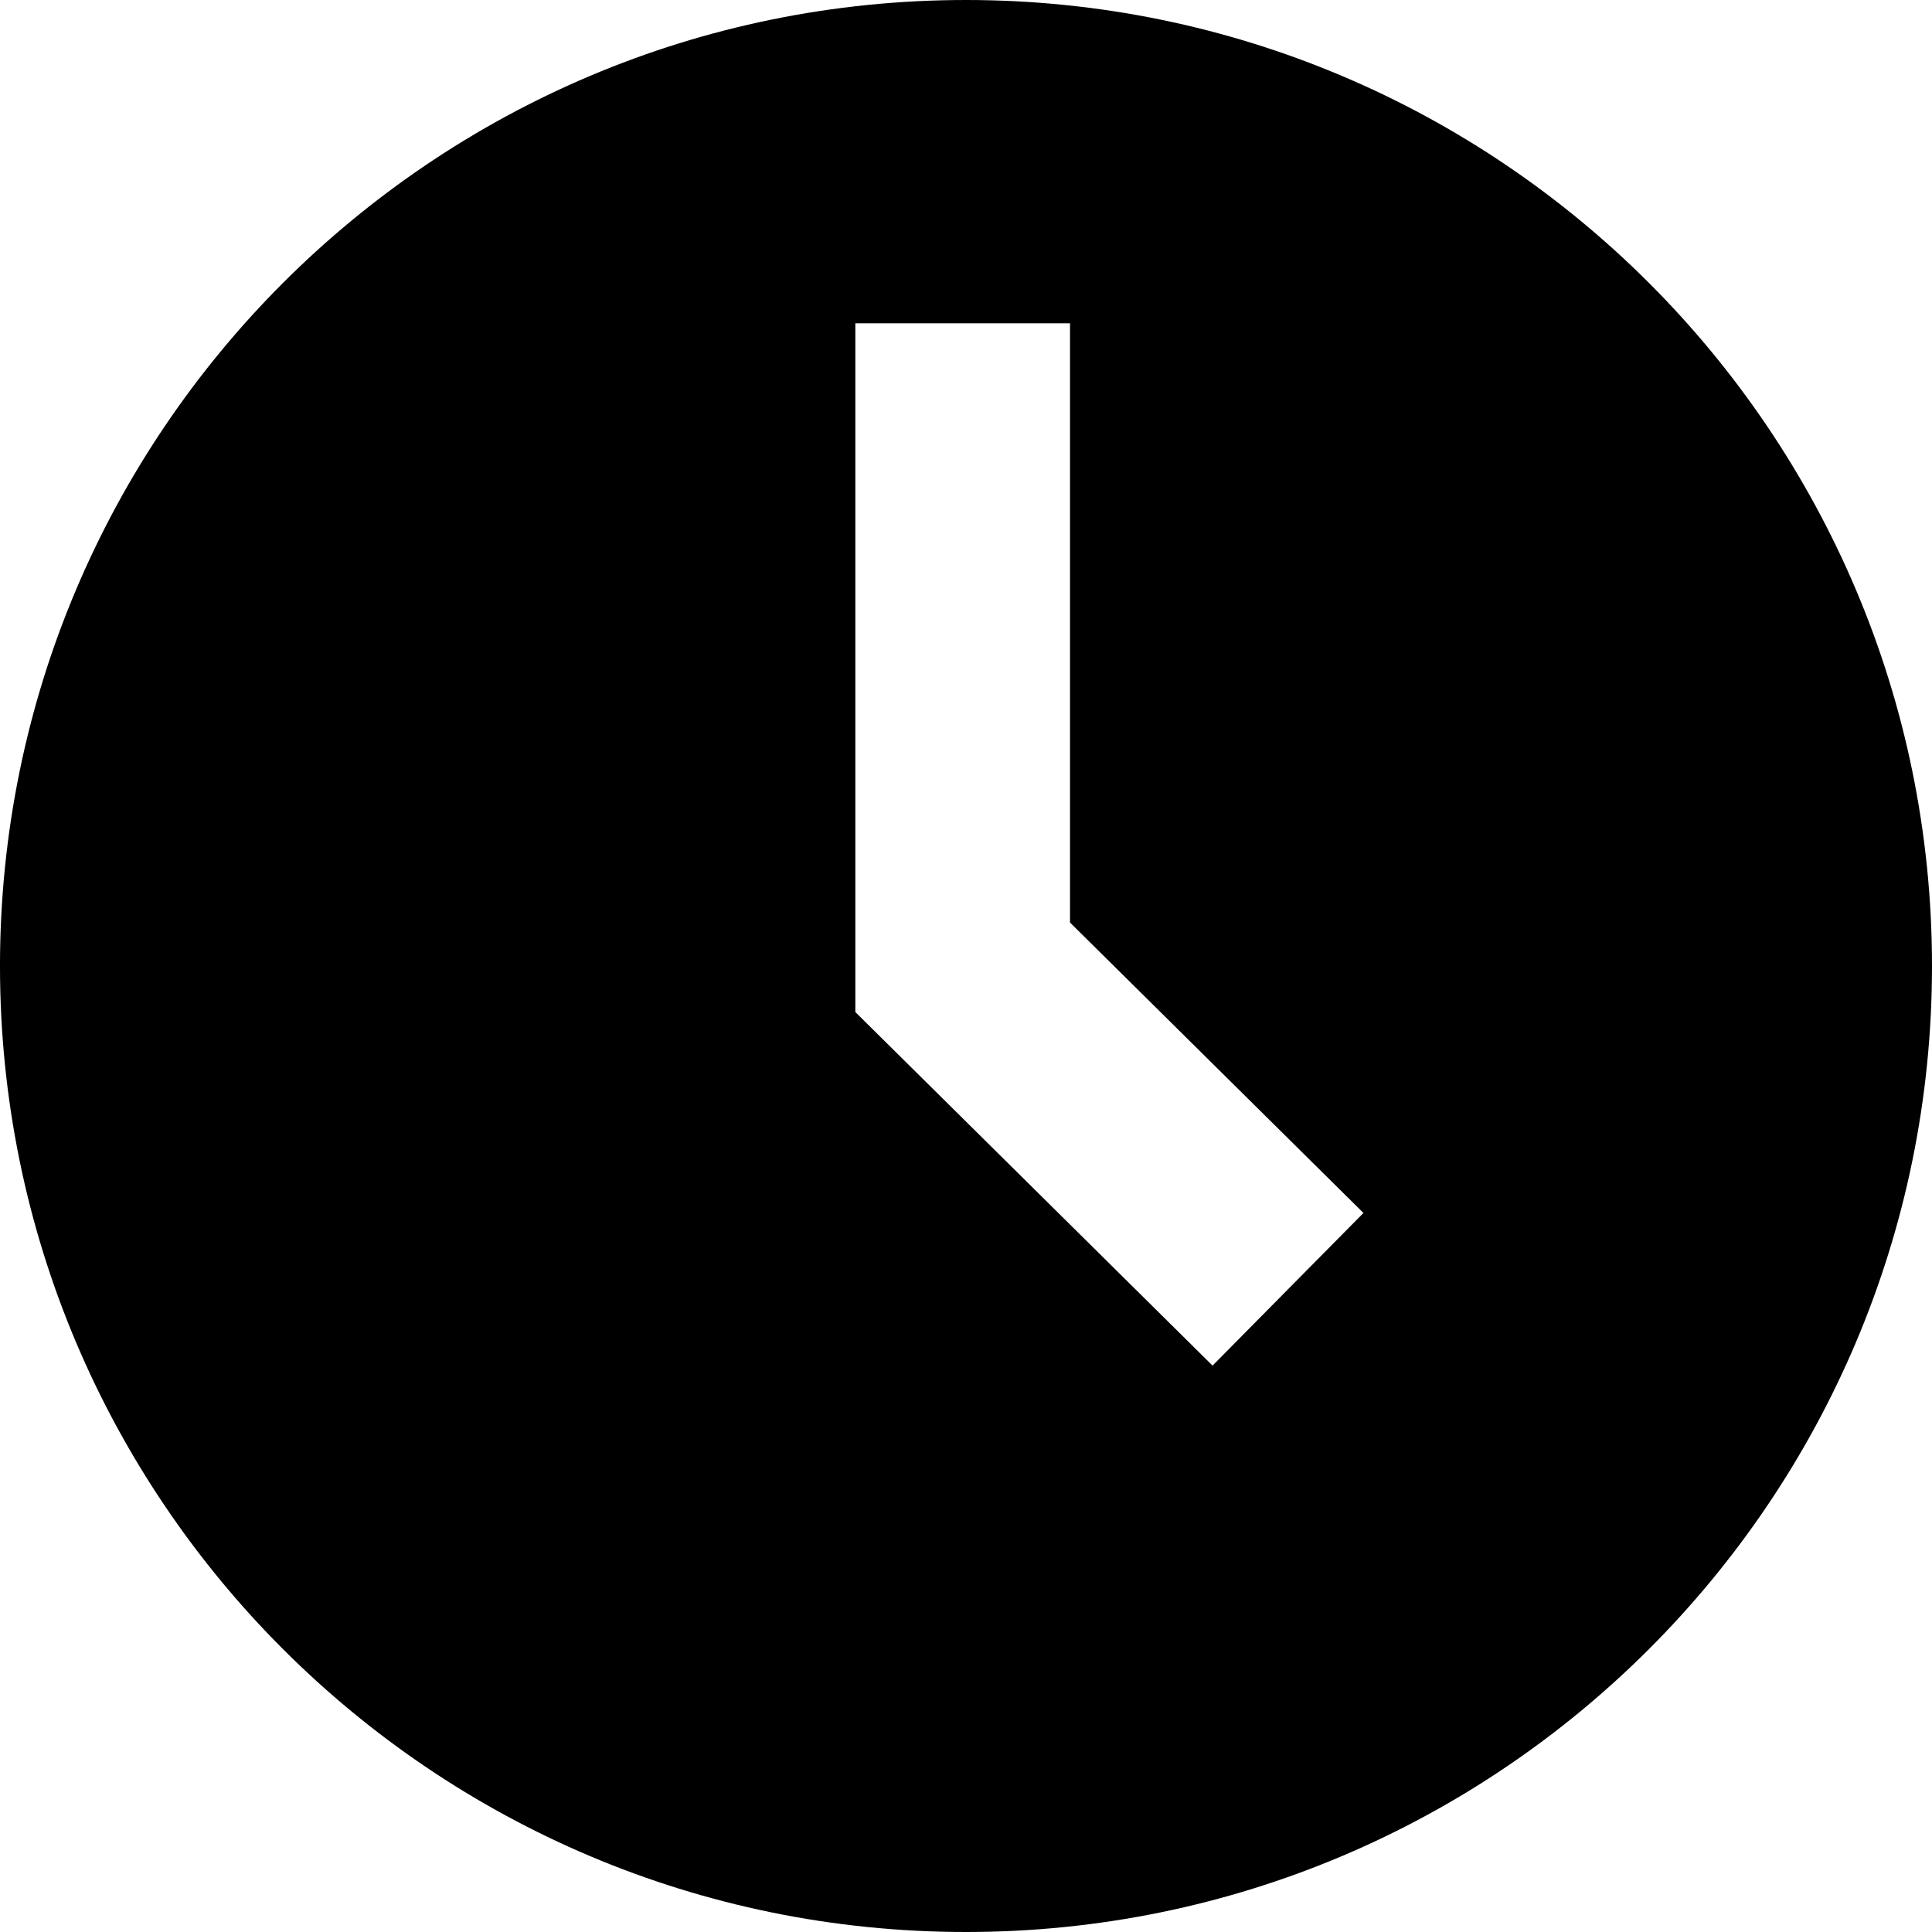
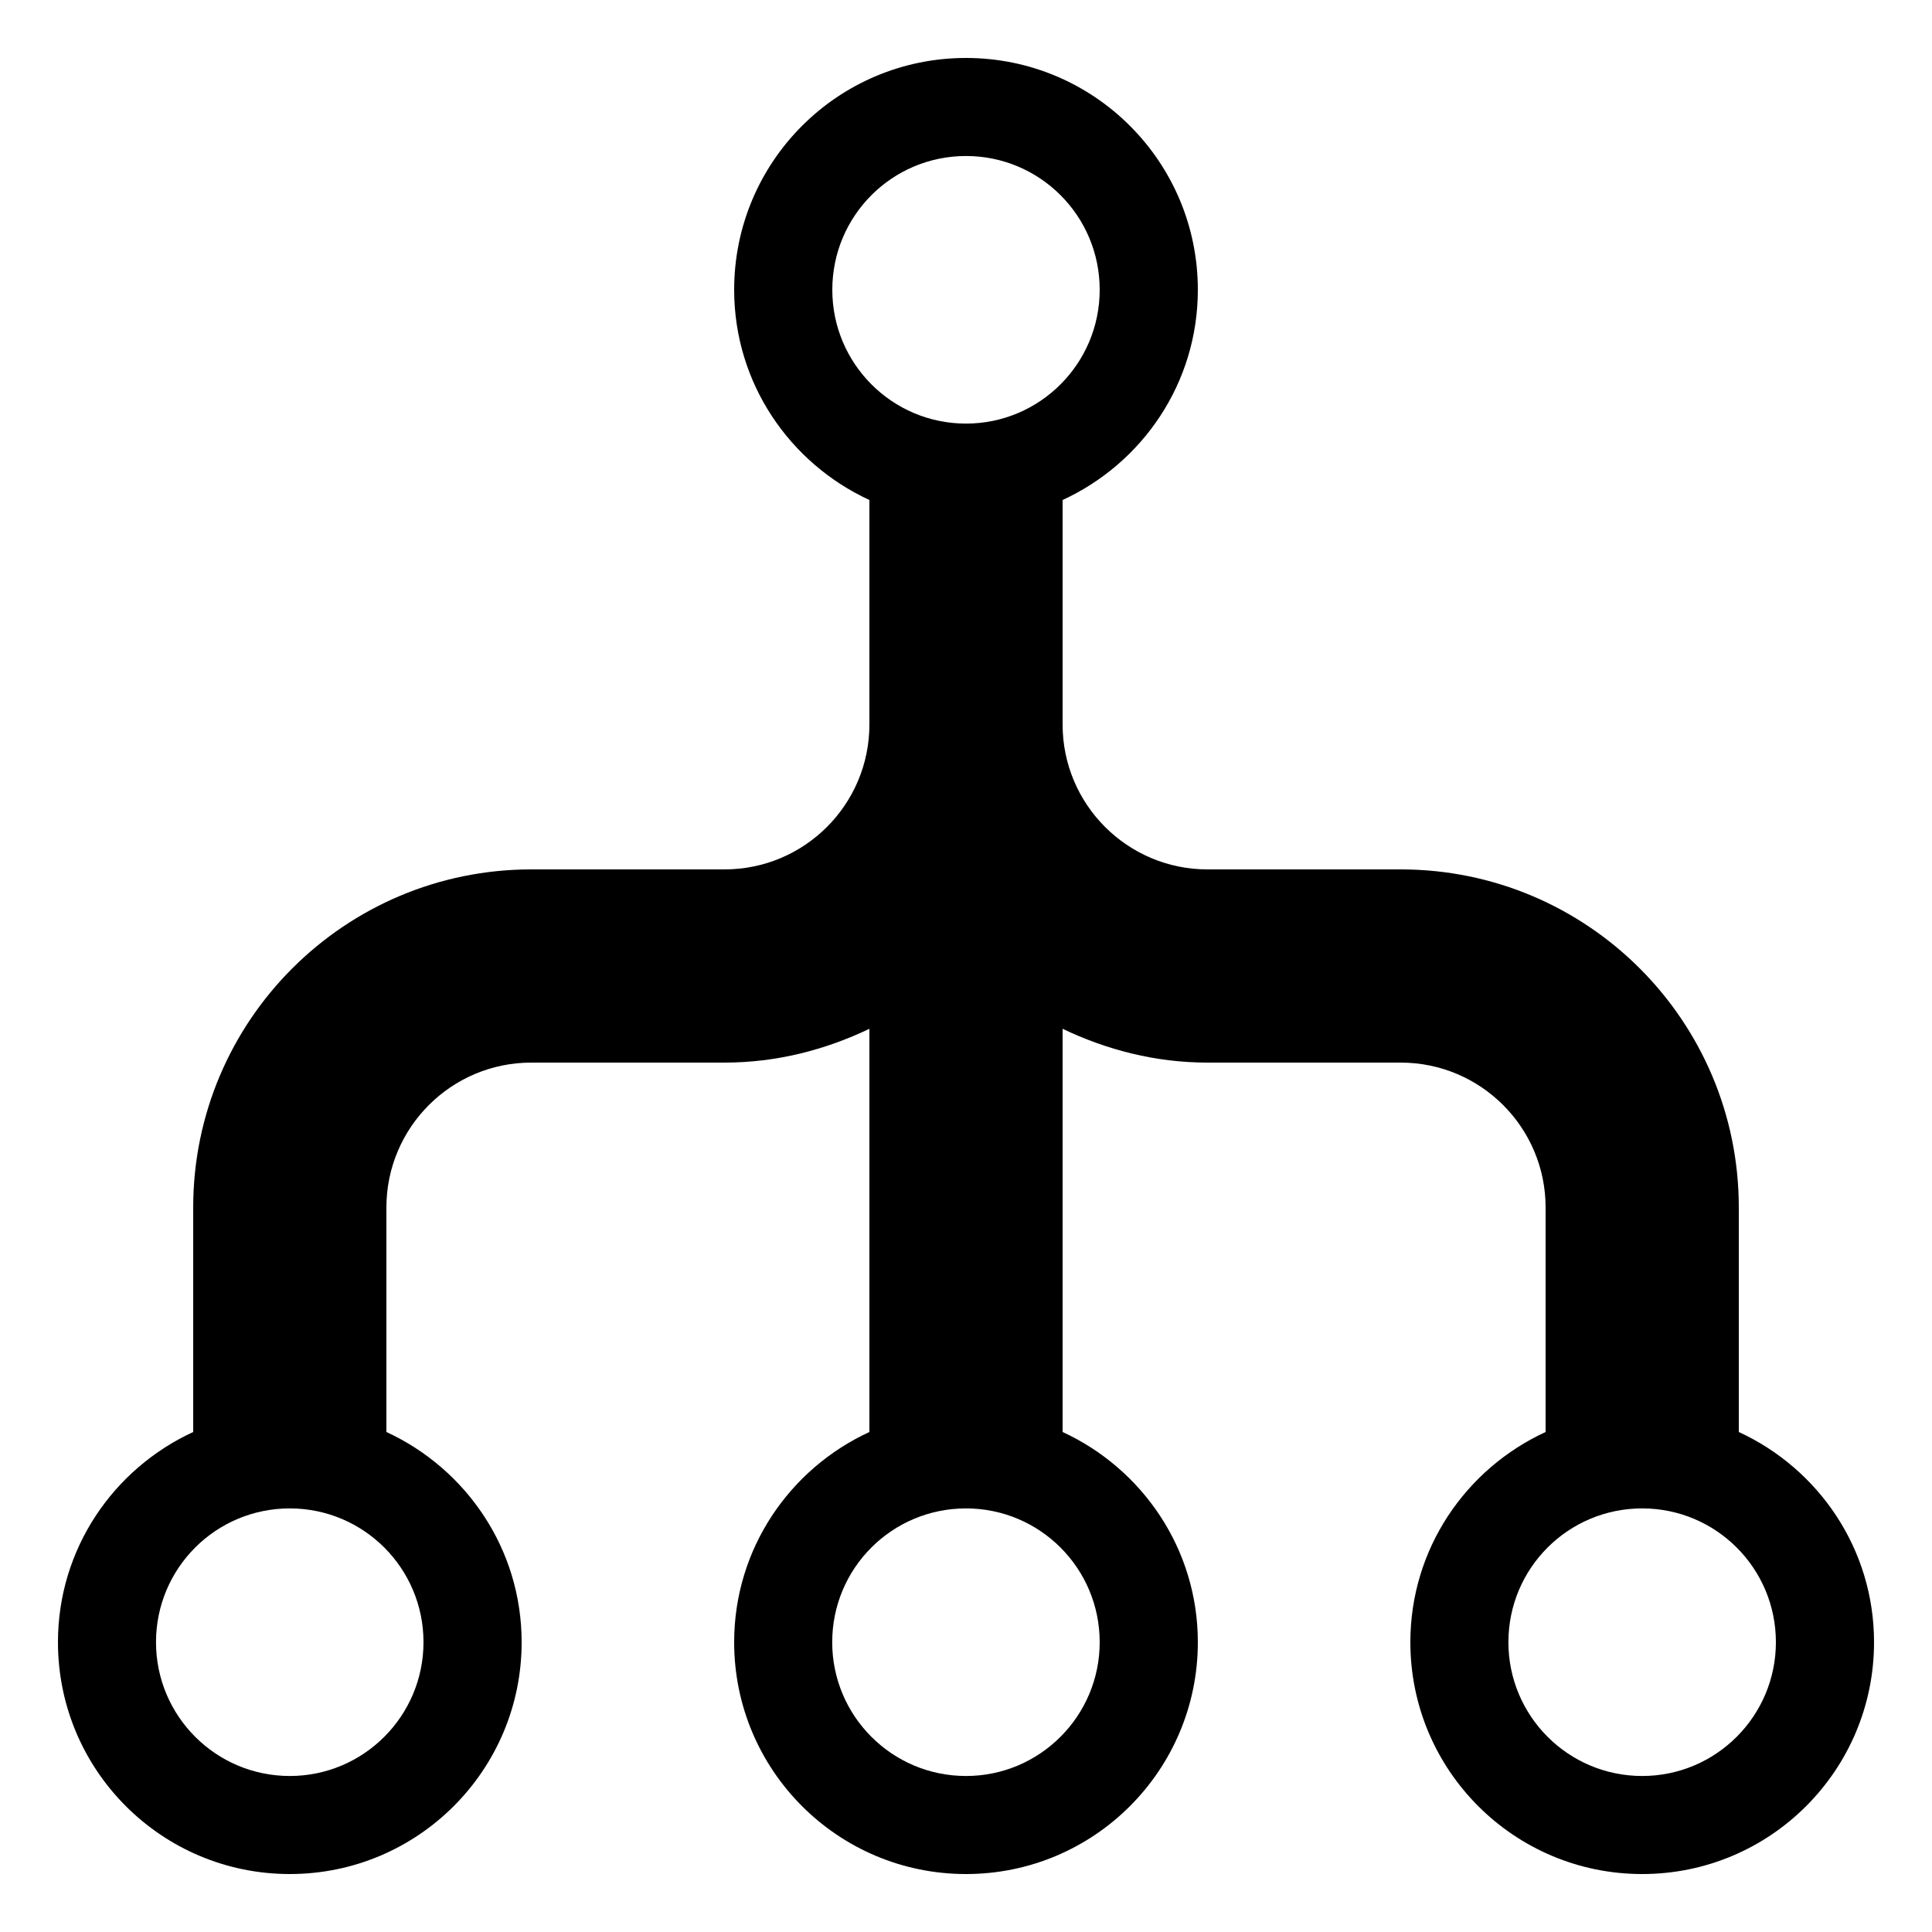
- <svg xmlns="http://www.w3.org/2000/svg" width="18px" height="18px" viewBox="0 0 18 18" version="1.1">
-   <path d="M11.297,12.723 L7.969,9.429 L7.969,3.012 L9.969,3.012 L9.969,8.595 L12.703,11.301 L11.297,12.723 Z M9,-0 C4.029,-0 -9.99999993e-05,4.031 -9.99999993e-05,9 C-9.99999993e-05,13.97 4.029,18 9,18 C13.97,18 18,13.97 18,9 C18,4.031 13.97,-0 9,-0 L9,-0 Z" id="Fill-1" />
+ <svg xmlns="http://www.w3.org/2000/svg" width="20px" height="20px" viewBox="0 0 20 20" version="1.1">
+   <path d="M18,14.824 L18,12.5 C18,10.567 16.433,9 14.5,9 L12.5,9 C11.672,9 11,8.328 11,7.5 L11,5.176 C11.825,4.796 12.4,3.968 12.4,3 C12.4,1.674 11.326,0.6 10,0.6 C8.674,0.6 7.6,1.674 7.6,3 C7.6,3.967 8.176,4.796 9,5.176 L9,7.5 C9,8.328 8.328,9 7.5,9 L5.5,9 C3.567,9 2,10.567 2,12.5 L2,14.824 C1.175,15.204 0.6,16.033 0.6,17 C0.6,18.326 1.674,19.4 3,19.4 C4.326,19.4 5.4,18.325 5.4,17 C5.4,16.033 4.824,15.204 4,14.824 L4,12.5 C4,11.672 4.672,11 5.5,11 L7.5,11 C8.039,11 8.544,10.868 9,10.65 L9,14.824 C8.175,15.204 7.6,16.033 7.6,17 C7.6,18.326 8.674,19.4 10,19.4 C11.326,19.4 12.4,18.325 12.4,17 C12.4,16.033 11.824,15.204 11,14.824 L11,10.65 C11.456,10.868 11.961,11 12.5,11 L14.5,11 C15.328,11 16,11.672 16,12.5 L16,14.824 C15.175,15.204 14.6,16.032 14.6,17 C14.6,18.326 15.674,19.4 17,19.4 C18.326,19.4 19.4,18.325 19.4,17 C19.4,16.033 18.825,15.204 18,14.824 L18,14.824 Z M10,1.615 C10.764,1.615 11.384,2.234 11.384,3 C11.384,3.764 10.764,4.385 10,4.385 C9.235,4.385 8.616,3.764 8.616,3 C8.616,2.234 9.235,1.615 10,1.615 L10,1.615 Z M3,18.385 C2.234,18.385 1.615,17.764 1.615,17 C1.615,16.234 2.234,15.615 3,15.615 C3.764,15.615 4.384,16.234 4.384,17 C4.384,17.764 3.764,18.385 3,18.385 L3,18.385 Z M10,18.385 C9.234,18.385 8.615,17.764 8.615,17 C8.615,16.234 9.234,15.615 10,15.615 C10.764,15.615 11.384,16.234 11.384,17 C11.384,17.764 10.764,18.385 10,18.385 L10,18.385 Z M17,18.385 C16.234,18.385 15.615,17.764 15.615,17 C15.615,16.234 16.234,15.615 17,15.615 C17.764,15.615 18.384,16.234 18.384,17 C18.384,17.764 17.764,18.385 17,18.385 L17,18.385 Z" id="Shape" />
</svg>
